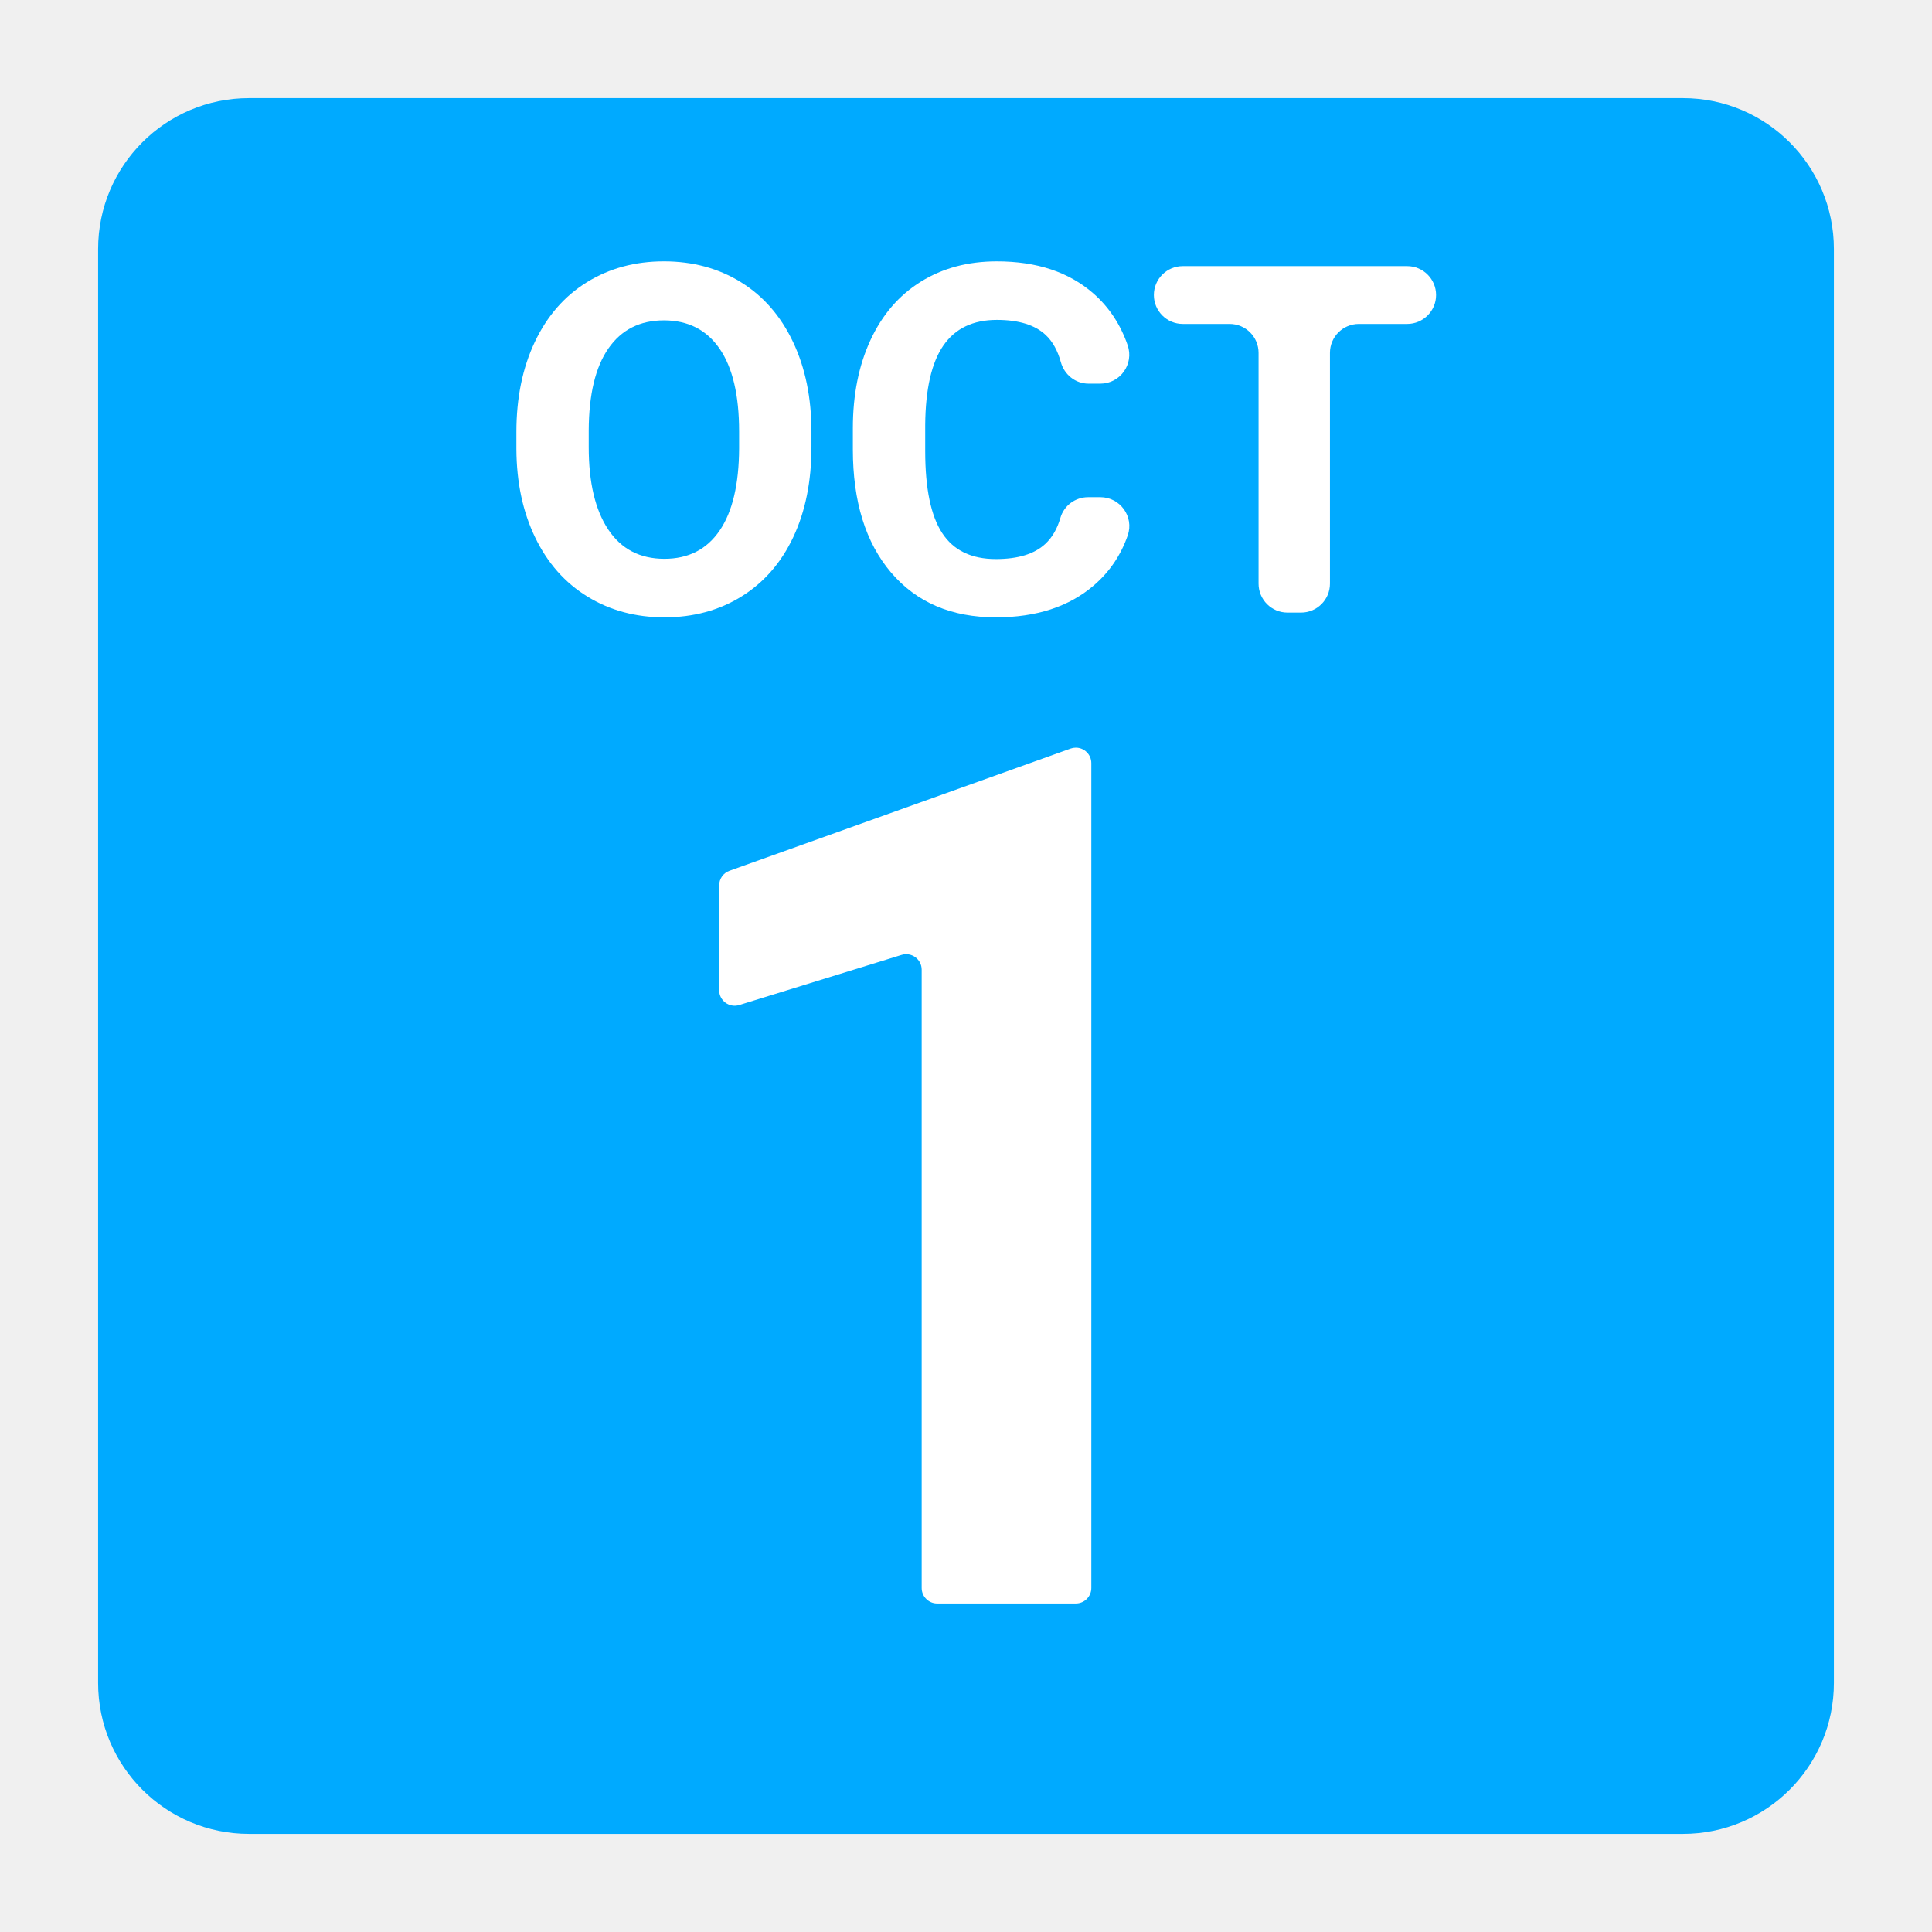
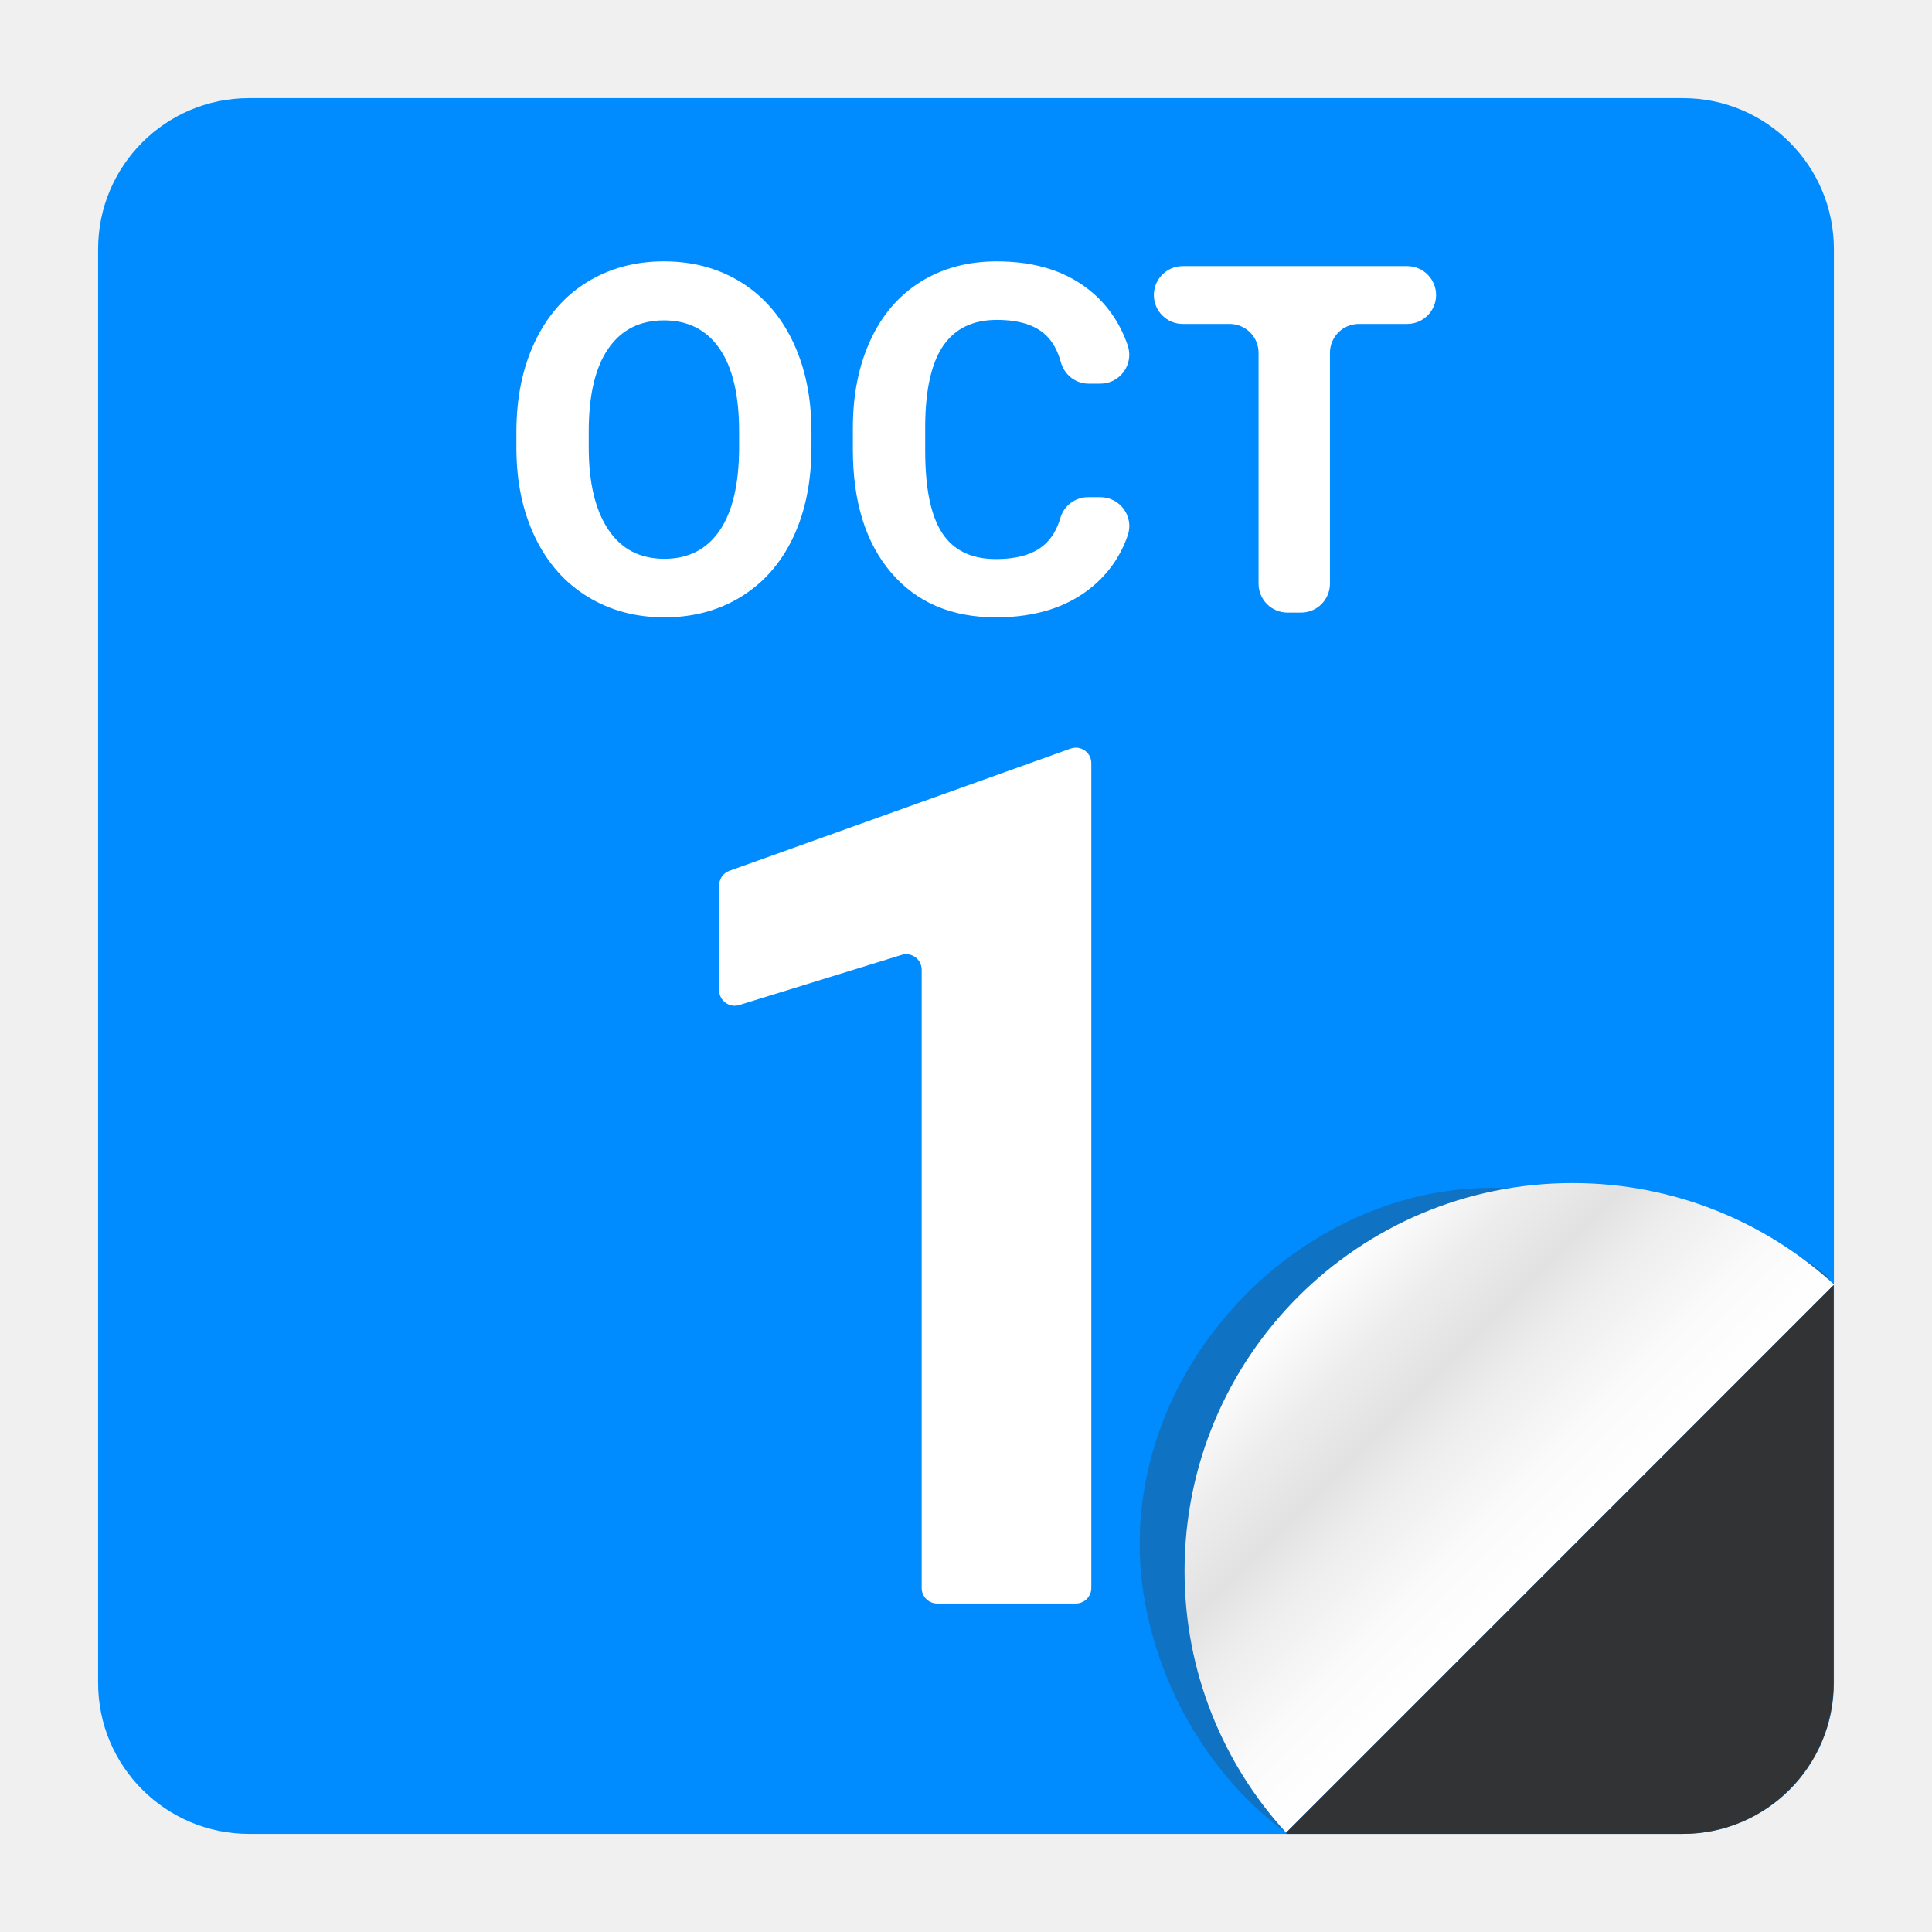
<svg xmlns="http://www.w3.org/2000/svg" version="1.1" id="Layer_1" x="0px" y="0px" viewBox="0 0 512 512" style="enable-background:new 0 0 512 512;" xml:space="preserve">
-   <path style="fill:#00AAFF;" d="M446,486H66c-22.091,0-40-17.909-40-40V66c0-22.091,17.909-40,40-40h380c22.091,0,40,17.909,40,40  v380C486,468.091,468.091,486,446,486z" />
+   <path style="fill:#008CFF;" d="M446,486H66c-22.091,0-40-17.909-40-40V66c0-22.091,17.909-40,40-40h380c22.091,0,40,17.909,40,40  v380C486,468.091,468.091,486,446,486z" />
  <g>
    <path style="fill:#FFFFFF;" d="M285.102,424.945h-36.738c-2.269,0-4.109-1.839-4.109-4.109v-163.85   c0-2.766-2.678-4.742-5.321-3.926l-43.025,13.285c-2.643,0.816-5.321-1.16-5.321-3.926v-27.783c0-1.735,1.09-3.283,2.723-3.868   l90.405-32.384c0.445-0.159,0.913-0.241,1.386-0.241h0c2.269,0,4.109,1.839,4.109,4.109v218.583   C289.211,423.106,287.371,424.945,285.102,424.945z" />
  </g>
-   <g style="display:none;">
-     <path style="display:inline;opacity:0.3;fill:#353535;enable-background:new    ;" d="M399.993,314.887   c-56.702-3.004-107.261,51.919-96.505,110.059c4.861,26.273,19.767,47.845,37.333,60.727c1.364-0.143,2.718-0.29,4.063-0.44   c39.017-8.451,72.874-23.176,93.888-44.19c22.542-22.542,37.842-59.868,45.927-102.484   C463.372,320.465,426.341,316.283,399.993,314.887z" />
+   <g>
+     <path style="opacity:0.3;fill:#353535;enable-background:new    ;" d="M399.993,314.887   c-56.702-3.004-107.261,51.919-96.505,110.059c4.861,26.273,19.767,47.845,37.333,60.727c1.364-0.143,2.718-0.29,4.063-0.44   c39.017-8.451,72.874-23.176,93.888-44.19c22.542-22.542,37.842-59.868,45.927-102.484   C463.372,320.465,426.341,316.283,399.993,314.887z" />
    <linearGradient id="SVGID_1_" gradientUnits="userSpaceOnUse" x1="444.032" y1="445.364" x2="513.445" y2="375.951" gradientTransform="matrix(1 0 0 -1 -100 789)">
      <stop offset="0" style="stop-color:#FFFFFF" />
      <stop offset="0.22" style="stop-color:#EDEDED" />
      <stop offset="0.412" style="stop-color:#E2E2E2" />
      <stop offset="0.548" style="stop-color:#EDEDED" />
      <stop offset="0.785" style="stop-color:#FAFAFA" />
      <stop offset="1" style="stop-color:#FFFFFF" />
    </linearGradient>
-     <path style="display:inline;fill:url(#SVGID_1_);" d="M486.068,340.425c-18.282-16.708-42.618-26.902-69.336-26.902   c-56.782,0-102.813,46.031-102.813,102.813c0,26.718,10.194,51.054,26.902,69.336L486.068,340.425z" />
-     <path style="display:inline;fill:#323335;" d="M485.932,446V340.562l-145.05,145.104c-0.033,0.109,0.008,0.221,0.082,0.334h104.968   C468.023,486,485.932,468.091,485.932,446z" />
+     <path style="fill:url(#SVGID_1_);" d="M486.068,340.425c-18.282-16.708-42.618-26.902-69.336-26.902   c-56.782,0-102.813,46.031-102.813,102.813c0,26.718,10.194,51.054,26.902,69.336L486.068,340.425z" />
+     <path style="fill:#323335;" d="M485.932,446V340.562l-145.05,145.104c-0.033,0.109,0.008,0.221,0.082,0.334h104.968   C468.023,486,485.932,468.091,485.932,446z" />
  </g>
  <g>
    <path style="fill:#FFFFFF;" d="M215.042,118.512c0,9.039-1.598,16.963-4.792,23.773c-3.195,6.811-7.768,12.066-13.716,15.765   c-5.949,3.7-12.77,5.549-20.463,5.549c-7.609,0-14.399-1.829-20.368-5.486c-5.97-3.657-10.595-8.88-13.873-15.67   c-3.279-6.789-4.94-14.598-4.982-23.427v-4.541c0-9.038,1.629-16.995,4.888-23.868c3.257-6.874,7.86-12.149,13.81-15.828   c5.948-3.678,12.748-5.518,20.4-5.518c7.651,0,14.45,1.839,20.399,5.518c5.949,3.679,10.552,8.955,13.811,15.828   c3.258,6.874,4.887,14.81,4.887,23.805V118.512z M195.872,114.35c0-9.626-1.725-16.941-5.171-21.945   c-3.447-5.002-8.366-7.504-14.756-7.504c-6.349,0-11.246,2.47-14.693,7.41c-3.447,4.94-5.192,12.182-5.233,21.724v4.478   c0,9.375,1.723,16.648,5.171,21.819c3.446,5.171,8.407,7.756,14.882,7.756c6.348,0,11.225-2.491,14.63-7.473   c3.405-4.982,5.129-12.244,5.171-21.787V114.35z" />
    <path style="fill:#FFFFFF;" d="M291.599,131.755c5.245,0,8.984,5.169,7.263,10.125c-1.818,5.235-4.797,9.637-8.935,13.208   c-6.58,5.675-15.251,8.513-26.013,8.513c-11.771,0-21.03-3.962-27.778-11.887c-6.747-7.924-10.121-18.802-10.121-32.634v-5.612   c0-8.829,1.555-16.605,4.667-23.332c3.11-6.726,7.556-11.887,13.337-15.481c5.78-3.594,12.496-5.392,20.147-5.392   c10.595,0,19.128,2.838,25.603,8.513c4.146,3.635,7.171,8.209,9.076,13.723c1.72,4.98-1.977,10.177-7.245,10.177h-3.13   c-3.472,0-6.423-2.38-7.344-5.728c-0.843-3.062-2.176-5.452-4-7.168c-2.838-2.669-7.157-4.004-12.959-4.004   c-6.306,0-11.025,2.26-14.156,6.779c-3.133,4.52-4.741,11.53-4.824,21.031v6.937c0,9.922,1.502,17.174,4.509,21.756   c3.005,4.583,7.745,6.874,14.22,6.874c5.843,0,10.205-1.334,13.085-4.004c1.841-1.707,3.18-4.012,4.016-6.915   c0.937-3.255,3.949-5.476,7.336-5.476H291.599z" />
    <path style="fill:#FFFFFF;" d="M372.913,85.847h-12.801c-4.232,0-7.662,3.43-7.662,7.662v61.168c0,4.232-3.43,7.662-7.662,7.662   h-3.594c-4.232,0-7.662-3.43-7.662-7.662V93.509c0-4.232-3.43-7.662-7.662-7.662h-12.422c-4.232,0-7.662-3.43-7.662-7.662v0   c0-4.232,3.43-7.662,7.662-7.662h59.465c4.232,0,7.662,3.43,7.662,7.662v0C380.575,82.417,377.145,85.847,372.913,85.847z" />
  </g>
</svg>
